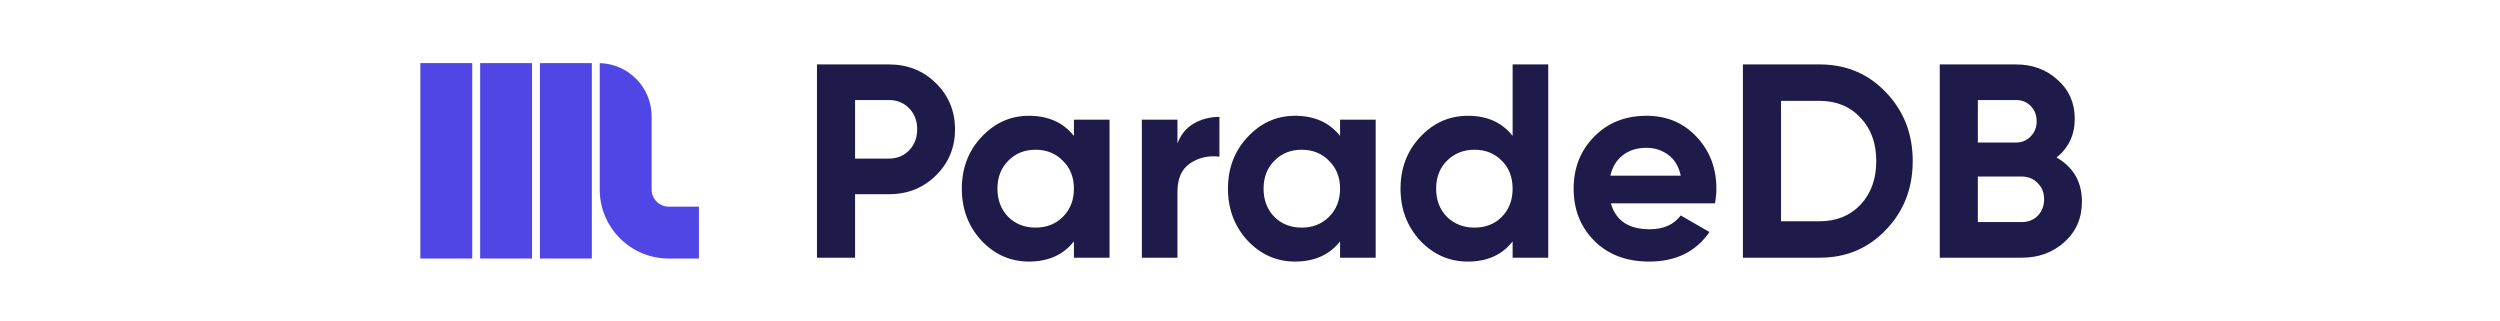
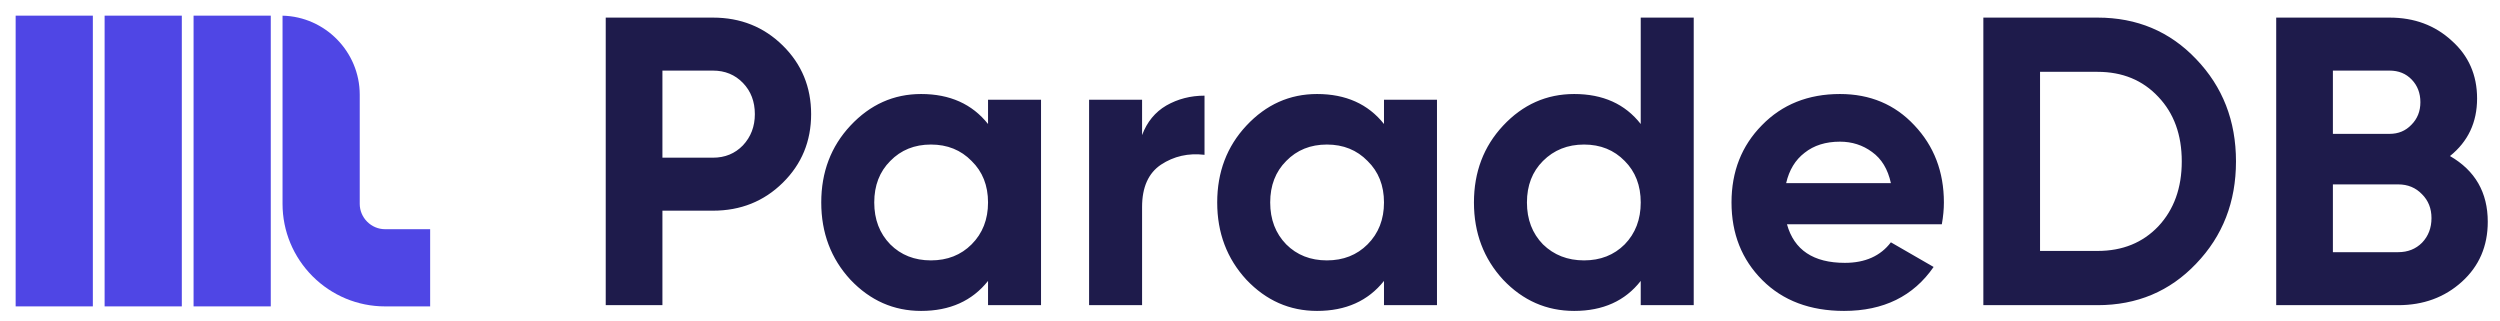
- <svg xmlns="http://www.w3.org/2000/svg" width="639" height="82" viewBox="0 -20 639 122" fill="none">
+ <svg xmlns="http://www.w3.org/2000/svg" width="639" height="82" viewBox="0 0 639 82" fill="none">
  <path d="M182.23 4.5C189.3 4.5 195.25 6.88 200.08 11.64C204.91 16.4 207.325 22.245 207.325 29.175C207.325 36.105 204.91 41.95 200.08 46.71C195.25 51.47 189.3 53.85 182.23 53.85H169.315V78H154.825V4.5H182.23ZM182.23 40.305C185.31 40.305 187.865 39.255 189.895 37.155C191.925 34.985 192.94 32.325 192.94 29.175C192.94 25.955 191.925 23.295 189.895 21.195C187.865 19.095 185.31 18.045 182.23 18.045H169.315V40.305H182.23ZM252.542 25.5H266.087V78H252.542V71.805C248.482 76.915 242.777 79.47 235.427 79.47C228.427 79.47 222.407 76.81 217.367 71.49C212.397 66.1 209.912 59.52 209.912 51.75C209.912 43.98 212.397 37.435 217.367 32.115C222.407 26.725 228.427 24.03 235.427 24.03C242.777 24.03 248.482 26.585 252.542 31.695V25.5ZM227.552 62.46C230.282 65.19 233.747 66.555 237.947 66.555C242.147 66.555 245.612 65.19 248.342 62.46C251.142 59.66 252.542 56.09 252.542 51.75C252.542 47.41 251.142 43.875 248.342 41.145C245.612 38.345 242.147 36.945 237.947 36.945C233.747 36.945 230.282 38.345 227.552 41.145C224.822 43.875 223.457 47.41 223.457 51.75C223.457 56.09 224.822 59.66 227.552 62.46ZM291.915 34.53C293.175 31.17 295.24 28.65 298.11 26.97C301.05 25.29 304.305 24.45 307.875 24.45V39.57C303.745 39.08 300.035 39.92 296.745 42.09C293.525 44.26 291.915 47.865 291.915 52.905V78H278.37V25.5H291.915V34.53ZM353.748 25.5H367.293V78H353.748V71.805C349.688 76.915 343.983 79.47 336.633 79.47C329.633 79.47 323.613 76.81 318.573 71.49C313.603 66.1 311.118 59.52 311.118 51.75C311.118 43.98 313.603 37.435 318.573 32.115C323.613 26.725 329.633 24.03 336.633 24.03C343.983 24.03 349.688 26.585 353.748 31.695V25.5ZM328.758 62.46C331.488 65.19 334.953 66.555 339.153 66.555C343.353 66.555 346.818 65.19 349.548 62.46C352.348 59.66 353.748 56.09 353.748 51.75C353.748 47.41 352.348 43.875 349.548 41.145C346.818 38.345 343.353 36.945 339.153 36.945C334.953 36.945 331.488 38.345 328.758 41.145C326.028 43.875 324.663 47.41 324.663 51.75C324.663 56.09 326.028 59.66 328.758 62.46ZM419.371 4.5H432.916V78H419.371V71.805C415.381 76.915 409.711 79.47 402.361 79.47C395.291 79.47 389.236 76.81 384.196 71.49C379.226 66.1 376.741 59.52 376.741 51.75C376.741 43.98 379.226 37.435 384.196 32.115C389.236 26.725 395.291 24.03 402.361 24.03C409.711 24.03 415.381 26.585 419.371 31.695V4.5ZM394.381 62.46C397.181 65.19 400.681 66.555 404.881 66.555C409.081 66.555 412.546 65.19 415.276 62.46C418.006 59.66 419.371 56.09 419.371 51.75C419.371 47.41 418.006 43.875 415.276 41.145C412.546 38.345 409.081 36.945 404.881 36.945C400.681 36.945 397.181 38.345 394.381 41.145C391.651 43.875 390.286 47.41 390.286 51.75C390.286 56.09 391.651 59.66 394.381 62.46ZM456.748 57.315C458.568 63.895 463.503 67.185 471.553 67.185C476.733 67.185 480.653 65.435 483.313 61.935L494.233 68.235C489.053 75.725 481.423 79.47 471.343 79.47C462.663 79.47 455.698 76.845 450.448 71.595C445.198 66.345 442.573 59.73 442.573 51.75C442.573 43.84 445.163 37.26 450.343 32.01C455.523 26.69 462.173 24.03 470.293 24.03C477.993 24.03 484.328 26.69 489.298 32.01C494.338 37.33 496.858 43.91 496.858 51.75C496.858 53.5 496.683 55.355 496.333 57.315H456.748ZM456.538 46.815H483.313C482.543 43.245 480.933 40.585 478.483 38.835C476.103 37.085 473.373 36.21 470.293 36.21C466.653 36.21 463.643 37.155 461.263 39.045C458.883 40.865 457.308 43.455 456.538 46.815ZM536.134 4.5C546.214 4.5 554.614 8.035 561.334 15.105C568.124 22.175 571.519 30.89 571.519 41.25C571.519 51.61 568.124 60.325 561.334 67.395C554.614 74.465 546.214 78 536.134 78H506.944V4.5H536.134ZM536.134 64.14C542.504 64.14 547.684 62.04 551.674 57.84C555.664 53.57 557.659 48.04 557.659 41.25C557.659 34.46 555.664 28.965 551.674 24.765C547.684 20.495 542.504 18.36 536.134 18.36H521.434V64.14H536.134ZM626.213 39.885C632.653 43.595 635.873 49.195 635.873 56.685C635.873 62.915 633.668 68.025 629.258 72.015C624.848 76.005 619.423 78 612.983 78H581.798V4.5H610.778C617.078 4.5 622.363 6.46 626.633 10.38C630.973 14.23 633.143 19.165 633.143 25.185C633.143 31.275 630.833 36.175 626.213 39.885ZM610.778 18.045H596.288V34.215H610.778C613.018 34.215 614.873 33.445 616.343 31.905C617.883 30.365 618.653 28.44 618.653 26.13C618.653 23.82 617.918 21.895 616.448 20.355C614.978 18.815 613.088 18.045 610.778 18.045ZM612.983 64.455C615.433 64.455 617.463 63.65 619.073 62.04C620.683 60.36 621.488 58.26 621.488 55.74C621.488 53.29 620.683 51.26 619.073 49.65C617.463 47.97 615.433 47.13 612.983 47.13H596.288V64.455H612.983Z" fill="#1E1B4B" />
  <path fill-rule="evenodd" clip-rule="evenodd" d="M69.209 4H49.477V78.312H69.209V4Z" fill="#4F46E5" />
  <path fill-rule="evenodd" clip-rule="evenodd" d="M46.471 4H26.739V78.312H46.471V4Z" fill="#4F46E5" />
  <path fill-rule="evenodd" clip-rule="evenodd" d="M23.732 4H4V78.312H23.732V4Z" fill="#4F46E5" />
  <path fill-rule="evenodd" clip-rule="evenodd" d="M72.217 4.006V52.117C72.217 59.083 74.982 65.702 79.904 70.626C84.827 75.548 91.447 78.314 98.413 78.314H109.947V58.582H98.413C96.696 58.582 95.067 57.887 93.855 56.675C92.644 55.464 91.948 53.835 91.948 52.117V24.203C91.948 13.25 83.112 4.258 72.217 4.007V4.006Z" fill="#4F46E5" />
</svg>
